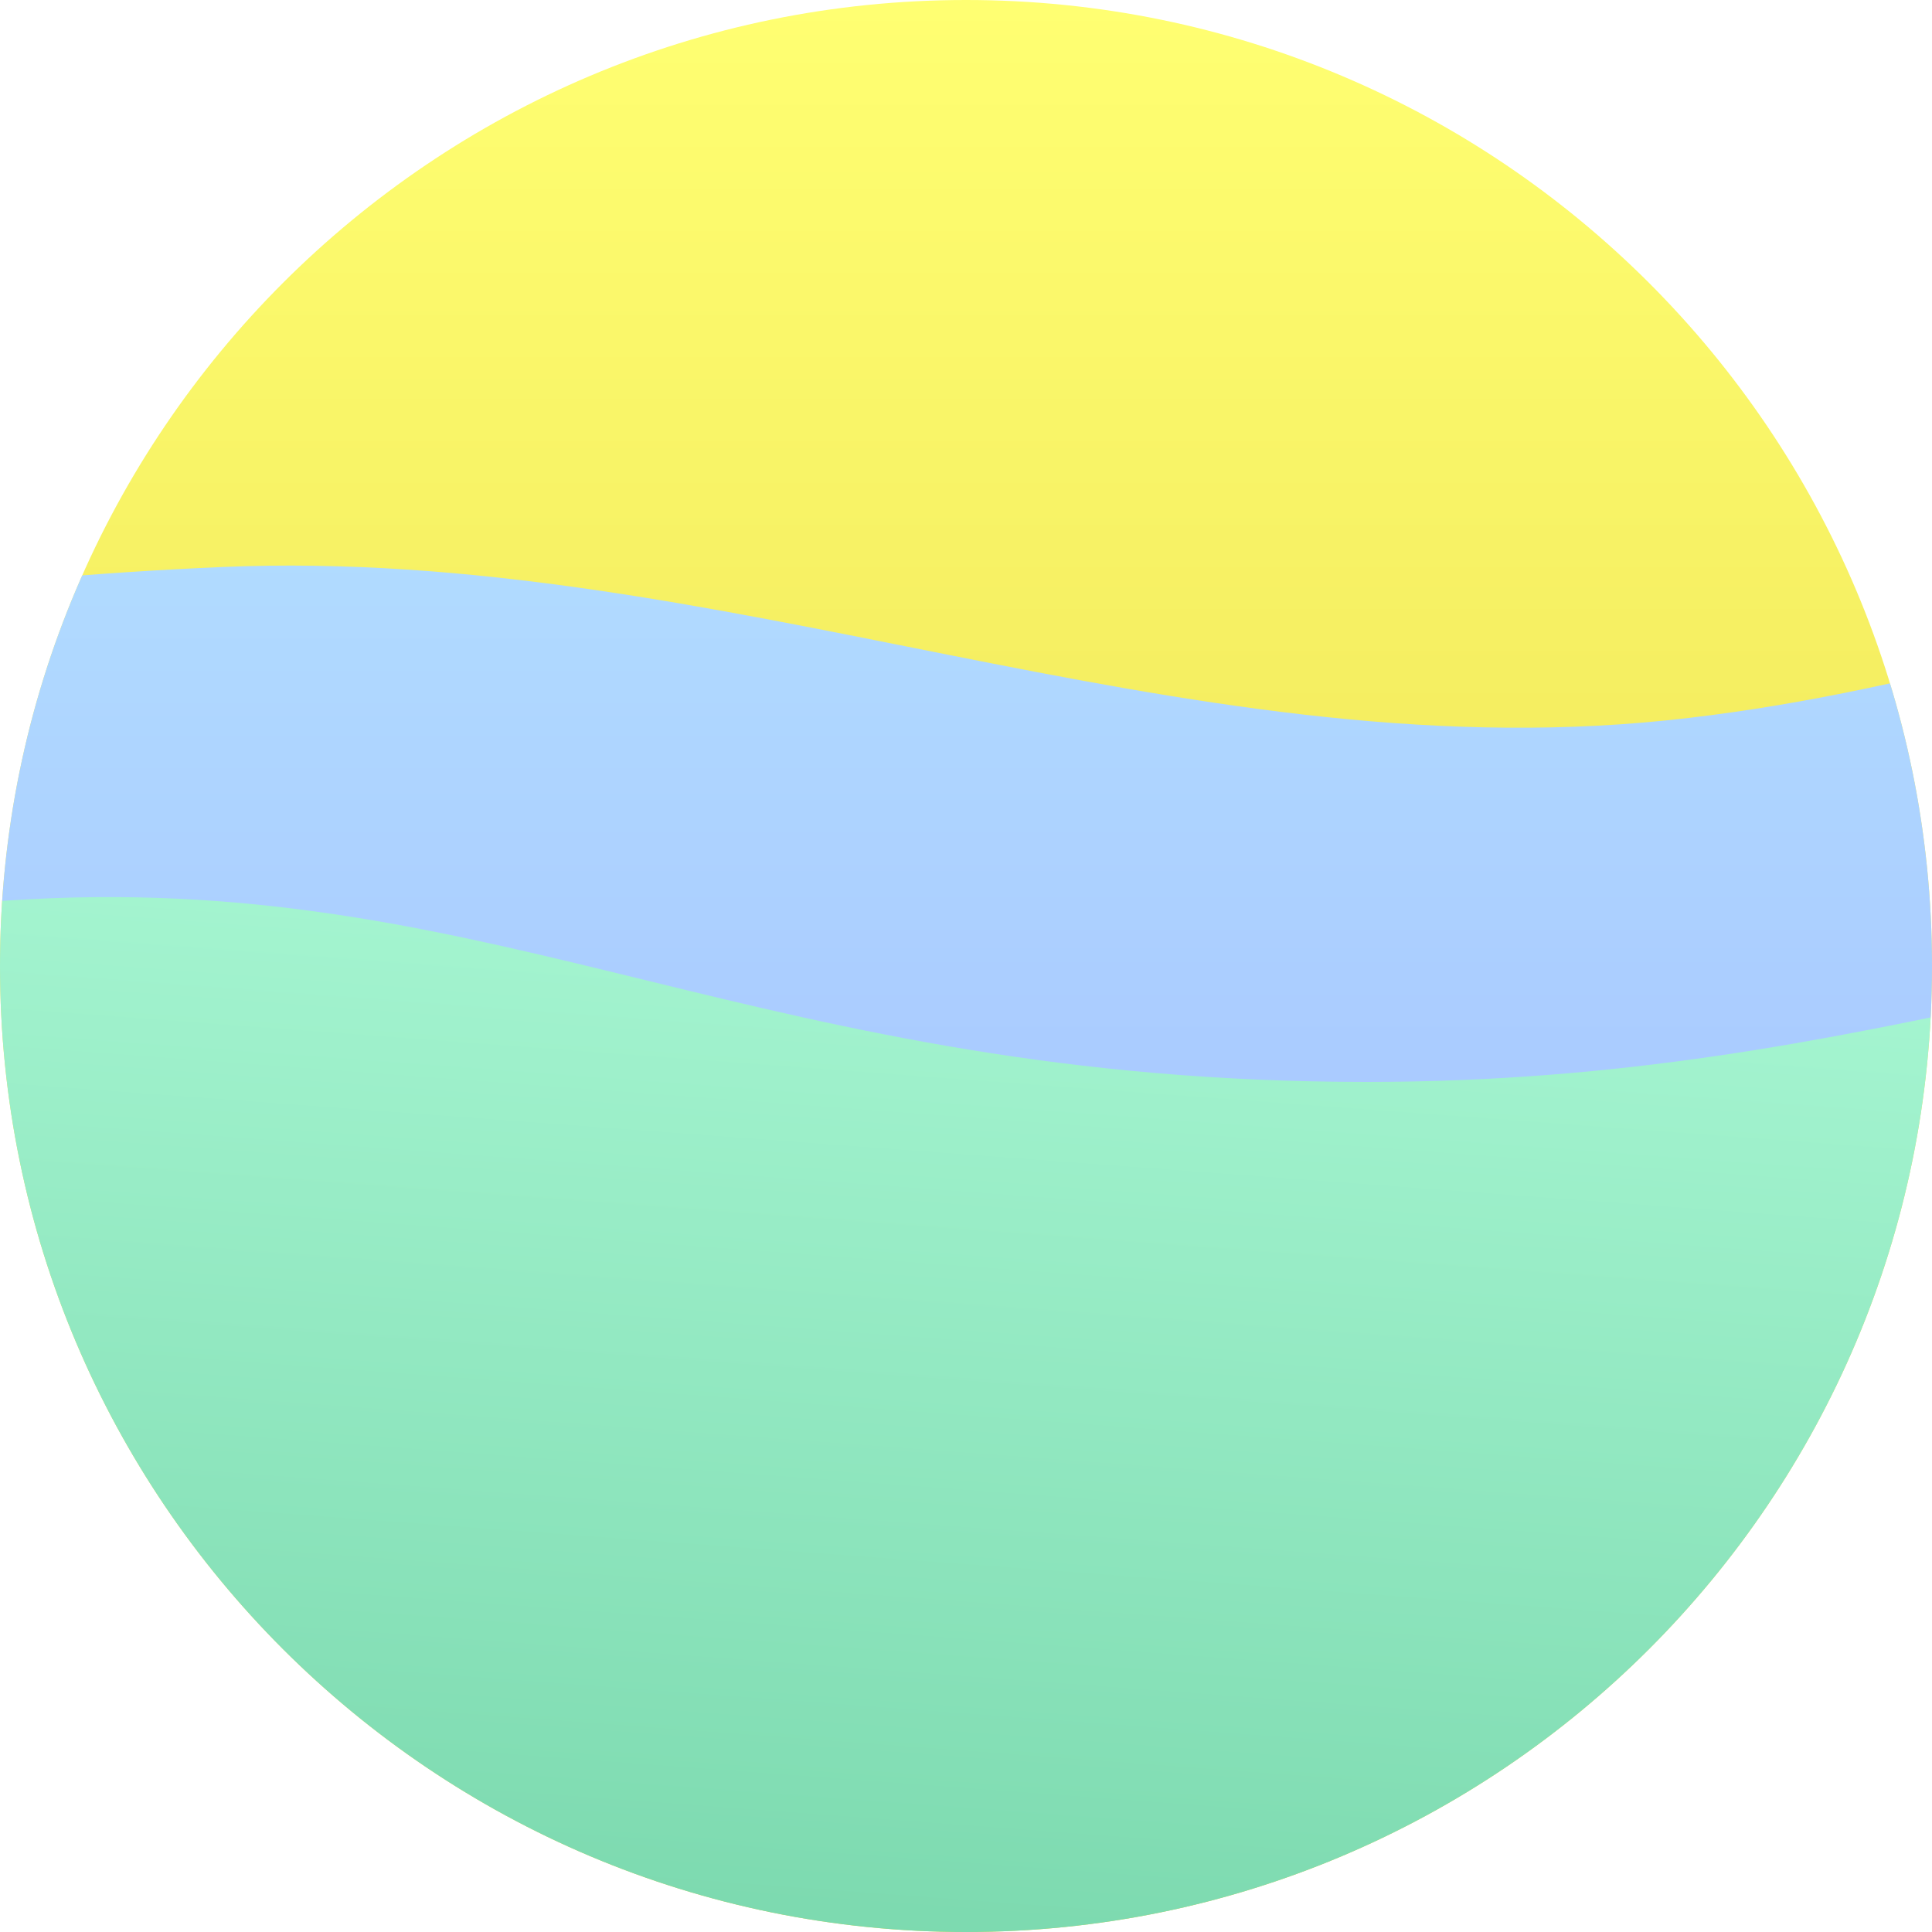
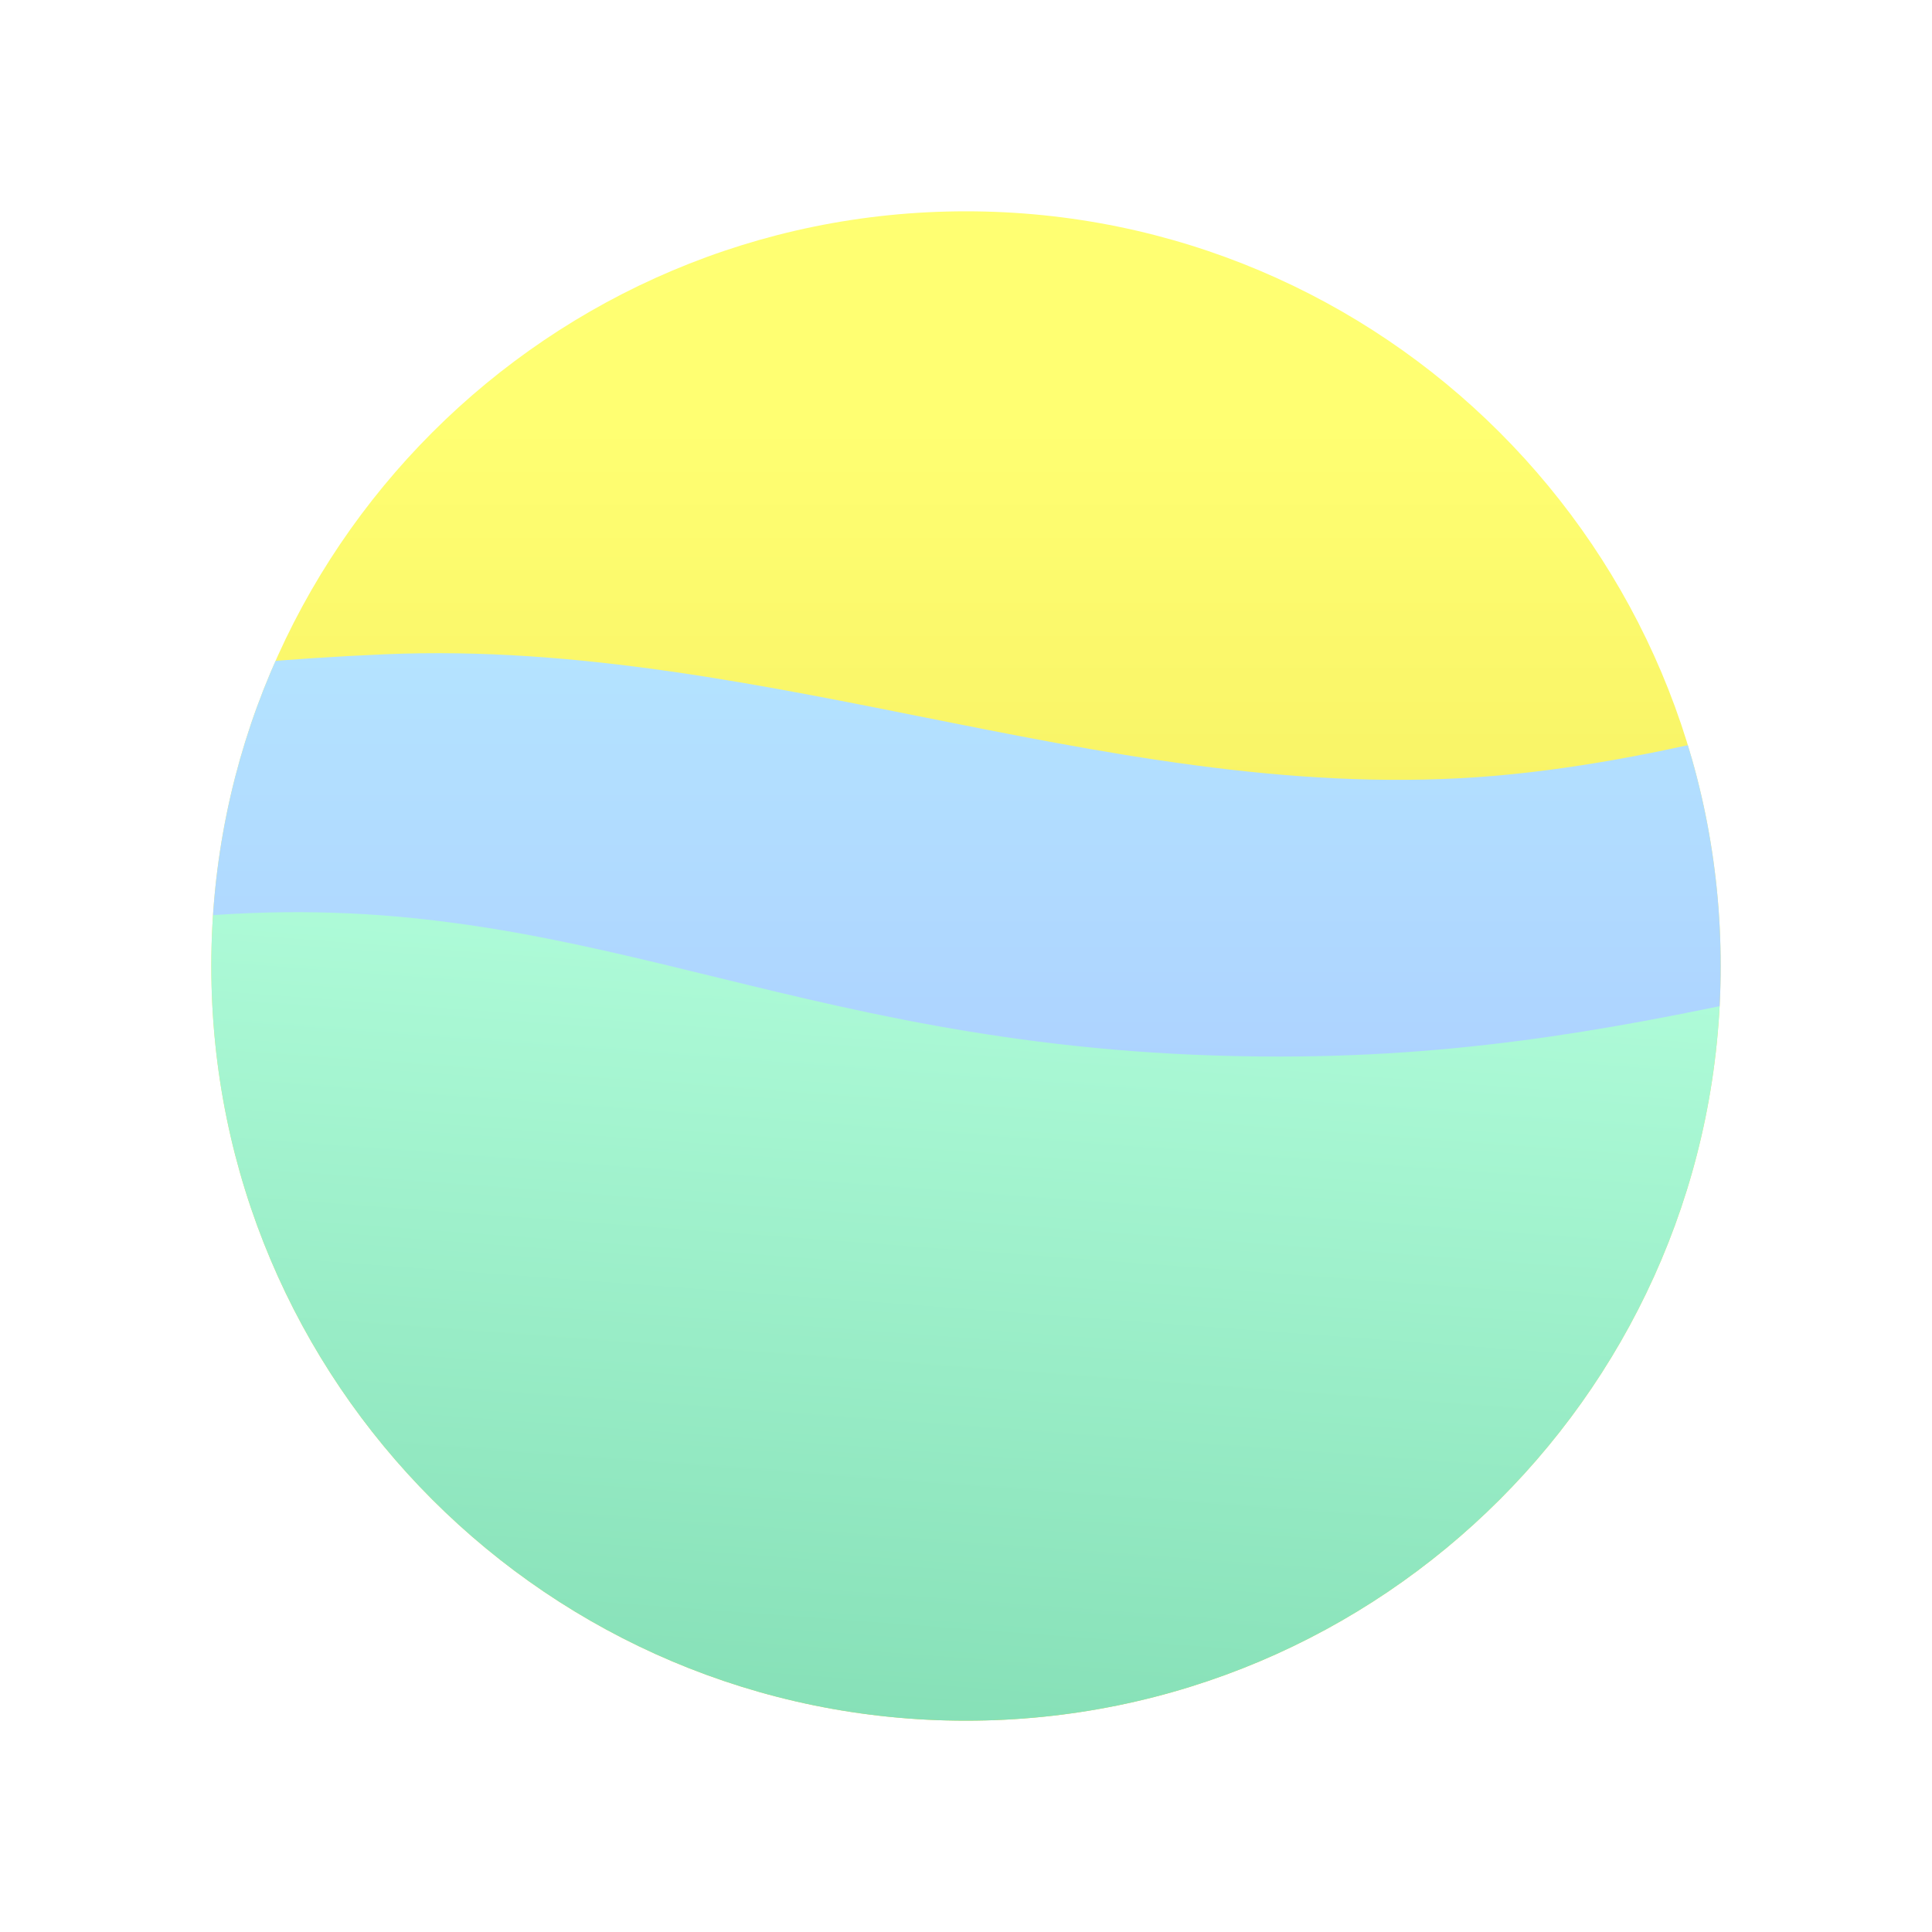
- <svg xmlns="http://www.w3.org/2000/svg" width="200" height="200" viewBox="0 0 200 200" fill="none">
-   <circle cx="100" cy="100" r="100" fill="url(#paint0_linear_29_164)" />
-   <mask id="mask0_29_164" style="mask-type:alpha" maskUnits="userSpaceOnUse" x="0" y="0" width="200" height="200">
-     <circle cx="100" cy="100" r="100" fill="#7C1717" />
-   </mask>
-   <g mask="url(#mask0_29_164)">
-     <path d="M-260.264 58.696C-308.75 64.978 -311.61 84.74 -330.31 130.201C-350.433 179.12 -299.289 262.133 -299.289 262.133L404.178 198.684C404.178 198.684 444.609 124.436 426.192 81.859C408.281 40.452 362.733 49.919 318 46.36C268.865 42.451 221.534 69.539 172.5 74.574C121.82 79.778 74.5 56.5 23 58.696C-29.839 60.948 -69.109 72.796 -121.858 76.574C-170.813 80.08 -211.587 52.388 -260.264 58.696Z" fill="url(#paint1_linear_29_164)" />
-     <path d="M3 93.09C-45.784 95.721 -54.64 114.648 -76.62 158.279C-100.273 205.229 -55.411 291.215 -55.411 291.215L650.324 280.473C650.324 280.473 696.08 209.945 680.858 166.422C666.054 124.094 604.487 97.107 560.168 90.271C511.489 82.762 472.514 122.867 423.277 124.222C372.387 125.623 328.374 91.2 277.5 93.09C224.689 95.052 194.348 112 141.5 112C79 112 51.975 90.448 3 93.09Z" fill="url(#paint2_linear_29_164)" />
+ <svg xmlns="http://www.w3.org/2000/svg" width="256" height="256" viewBox="0 0 256 256" fill="none">
+   <g transform="translate(28 28)">
+     <circle cx="100" cy="100" r="100" fill="url(#paint0_linear_29_164)" />
+     <mask id="mask0_29_164" style="mask-type:alpha" maskUnits="userSpaceOnUse" x="0" y="0" width="200" height="200">
+       <circle cx="100" cy="100" r="100" fill="#7C1717" />
+     </mask>
+     <g mask="url(#mask0_29_164)">
+       <path d="M-260.264 58.696C-308.75 64.978 -311.61 84.74 -330.31 130.201C-350.433 179.12 -299.289 262.133 -299.289 262.133L404.178 198.684C404.178 198.684 444.609 124.436 426.192 81.859C408.281 40.452 362.733 49.919 318 46.36C268.865 42.451 221.534 69.539 172.5 74.574C121.82 79.778 74.5 56.5 23 58.696C-29.839 60.948 -69.109 72.796 -121.858 76.574C-170.813 80.08 -211.587 52.388 -260.264 58.696Z" fill="url(#paint1_linear_29_164)" />
+       <path d="M3 93.09C-45.784 95.721 -54.64 114.648 -76.62 158.279C-100.273 205.229 -55.411 291.215 -55.411 291.215L650.324 280.473C650.324 280.473 696.08 209.945 680.858 166.422C666.054 124.094 604.487 97.107 560.168 90.271C511.489 82.762 472.514 122.867 423.277 124.222C372.387 125.623 328.374 91.2 277.5 93.09C224.689 95.052 194.348 112 141.5 112C79 112 51.975 90.448 3 93.09Z" fill="url(#paint2_linear_29_164)" />
+     </g>
  </g>
  <defs>
-     <linearGradient id="paint0_linear_29_164" x1="100" y1="0" x2="100" y2="200" gradientUnits="userSpaceOnUse">
+     <linearGradient id="paint0_linear_29_164" x1="128" y1="28" x2="128" y2="228" gradientUnits="userSpaceOnUse">
      <stop stop-color="#FFFF72" />
      <stop offset="1" stop-color="#E3D144" />
    </linearGradient>
-     <linearGradient id="paint1_linear_29_164" x1="48" y1="14.133" x2="48" y2="262.133" gradientUnits="userSpaceOnUse">
+     <linearGradient id="paint1_linear_29_164" x1="76" y1="42.133" x2="76" y2="290.133" gradientUnits="userSpaceOnUse">
      <stop stop-color="#B6E8FF" />
      <stop offset="1" stop-color="#979EFF" />
    </linearGradient>
-     <linearGradient id="paint2_linear_29_164" x1="308.938" y1="71.357" x2="290.694" y2="316.929" gradientUnits="userSpaceOnUse">
+     <linearGradient id="paint2_linear_29_164" x1="336.938" y1="99.357" x2="318.694" y2="344.929" gradientUnits="userSpaceOnUse">
      <stop stop-color="#B4FFDD" />
      <stop offset="1" stop-color="#55BF8F" />
    </linearGradient>
  </defs>
</svg>
